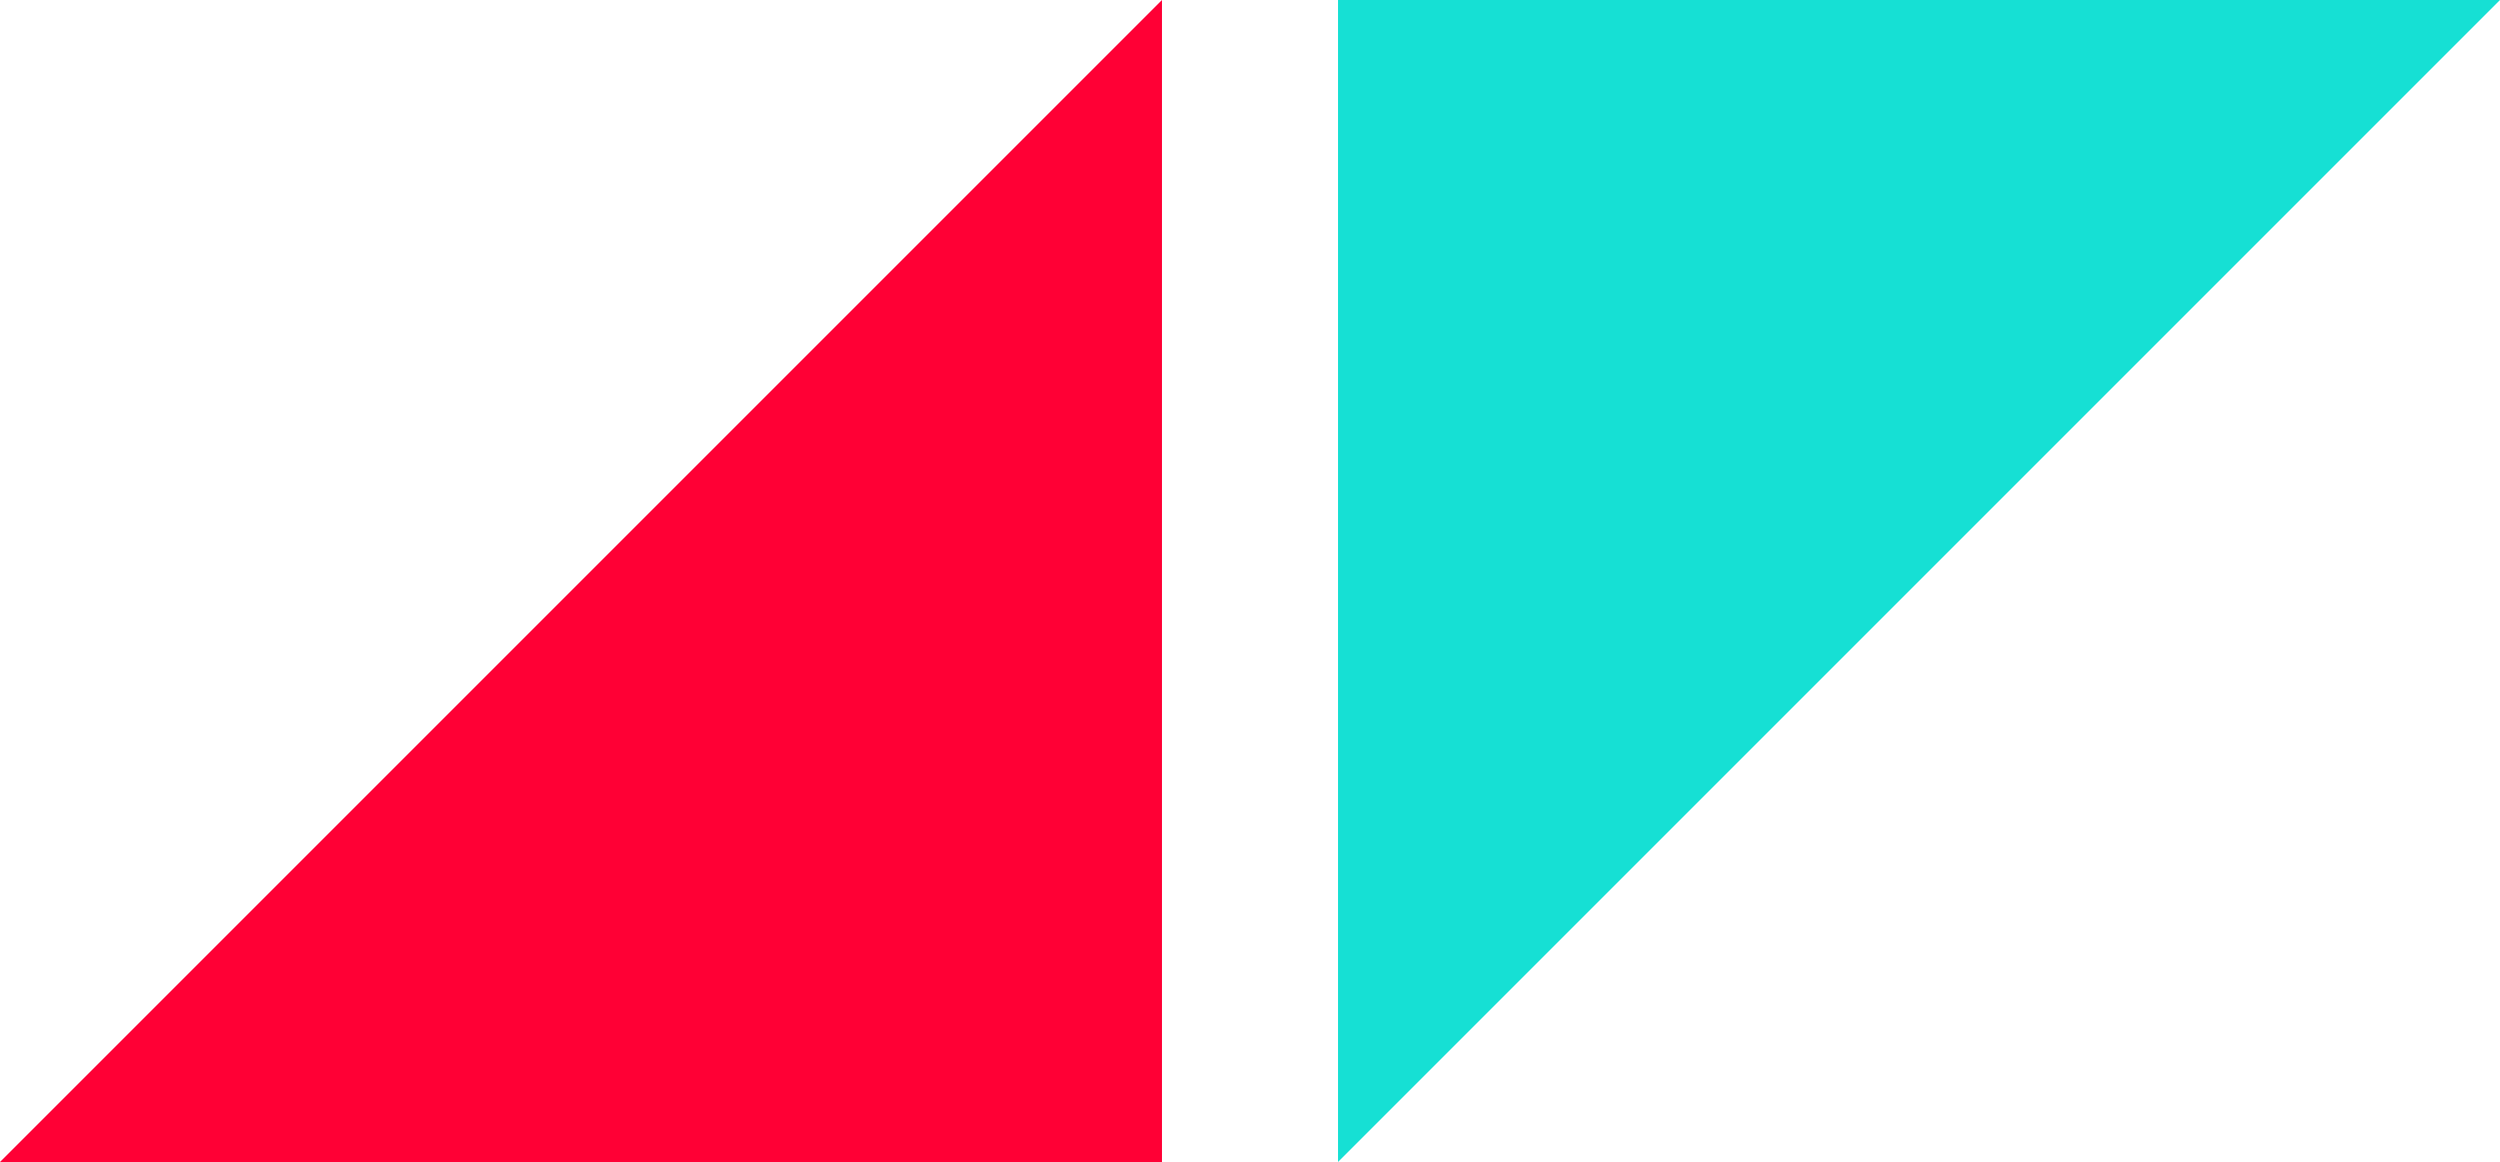
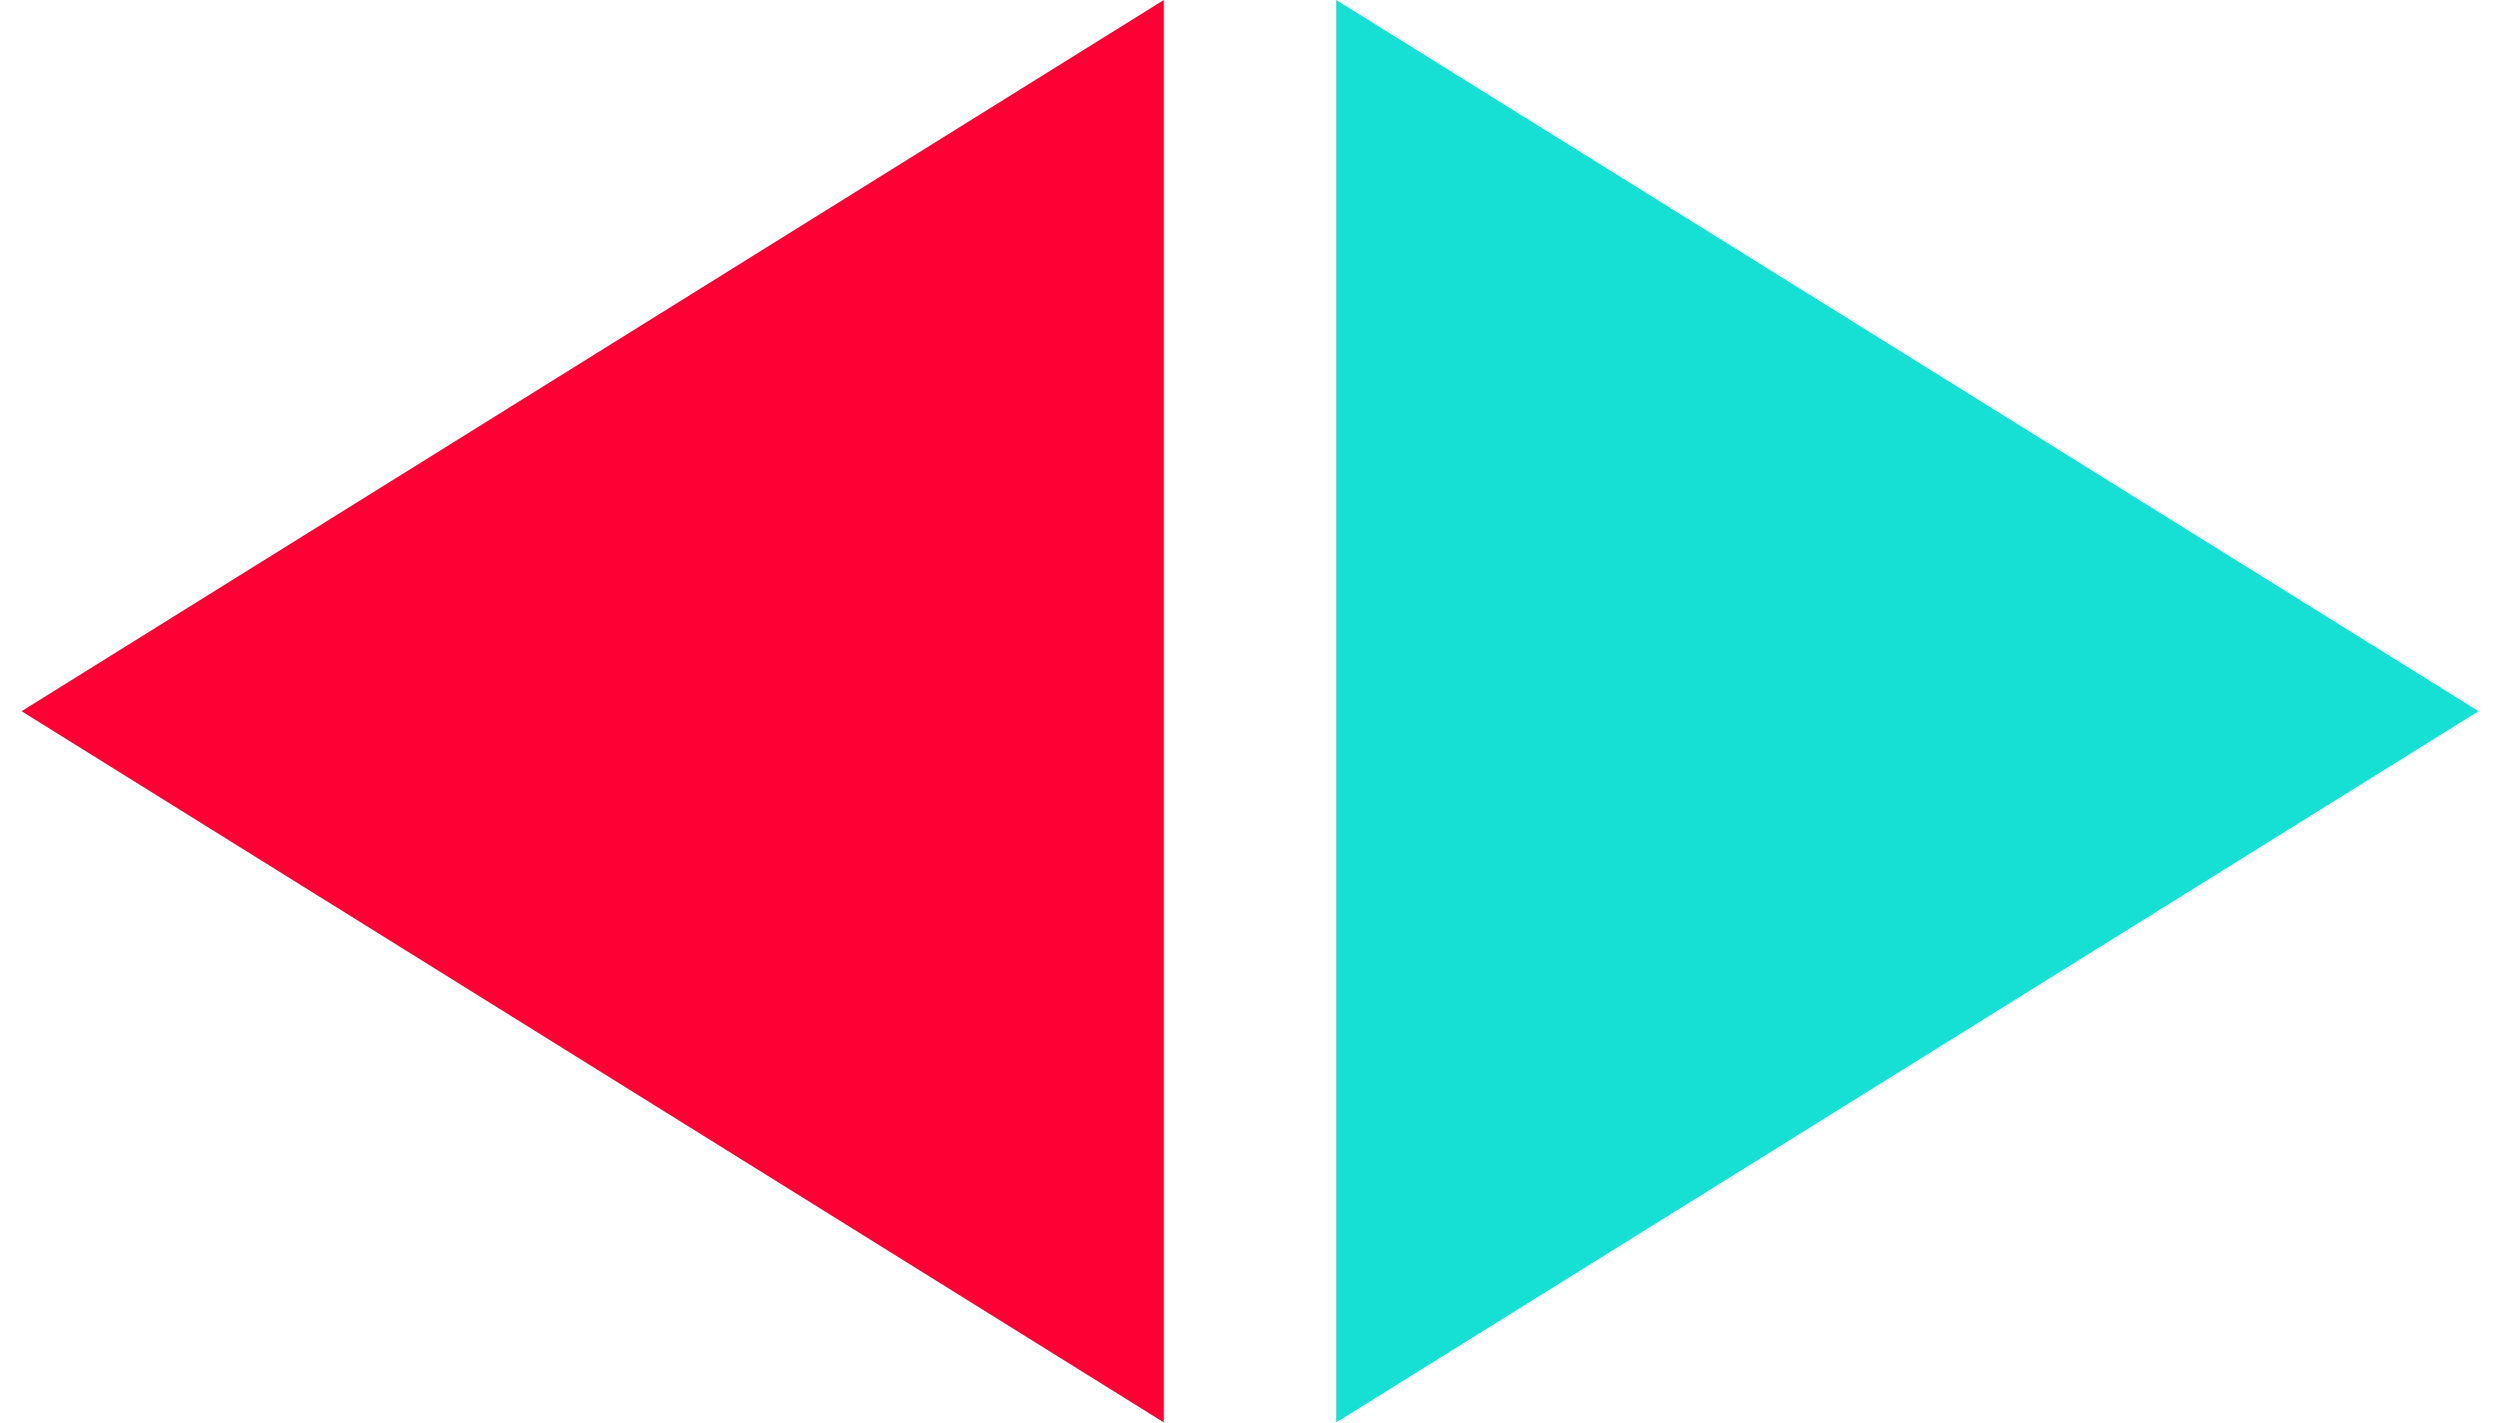
- <svg xmlns="http://www.w3.org/2000/svg" width="71" height="33" viewBox="0 0 71 33" fill="none">
-   <path d="M71 0L38 0L38 33L71 0Z" fill="#16E0D4" />
-   <path d="M0 33L33 33L33 0L0 33Z" fill="#FF0035" />
+ <svg xmlns="http://www.w3.org/2000/svg" width="58" height="33" viewBox="0 0 58 33" fill="none">
+   <path d="M57.5 16.5L31 0L31 33L57.5 16.5Z" fill="#16E0D4" />
+   <path d="M0.5 16.5L27 33L27 0L0.5 16.5Z" fill="#FF0035" />
</svg>
